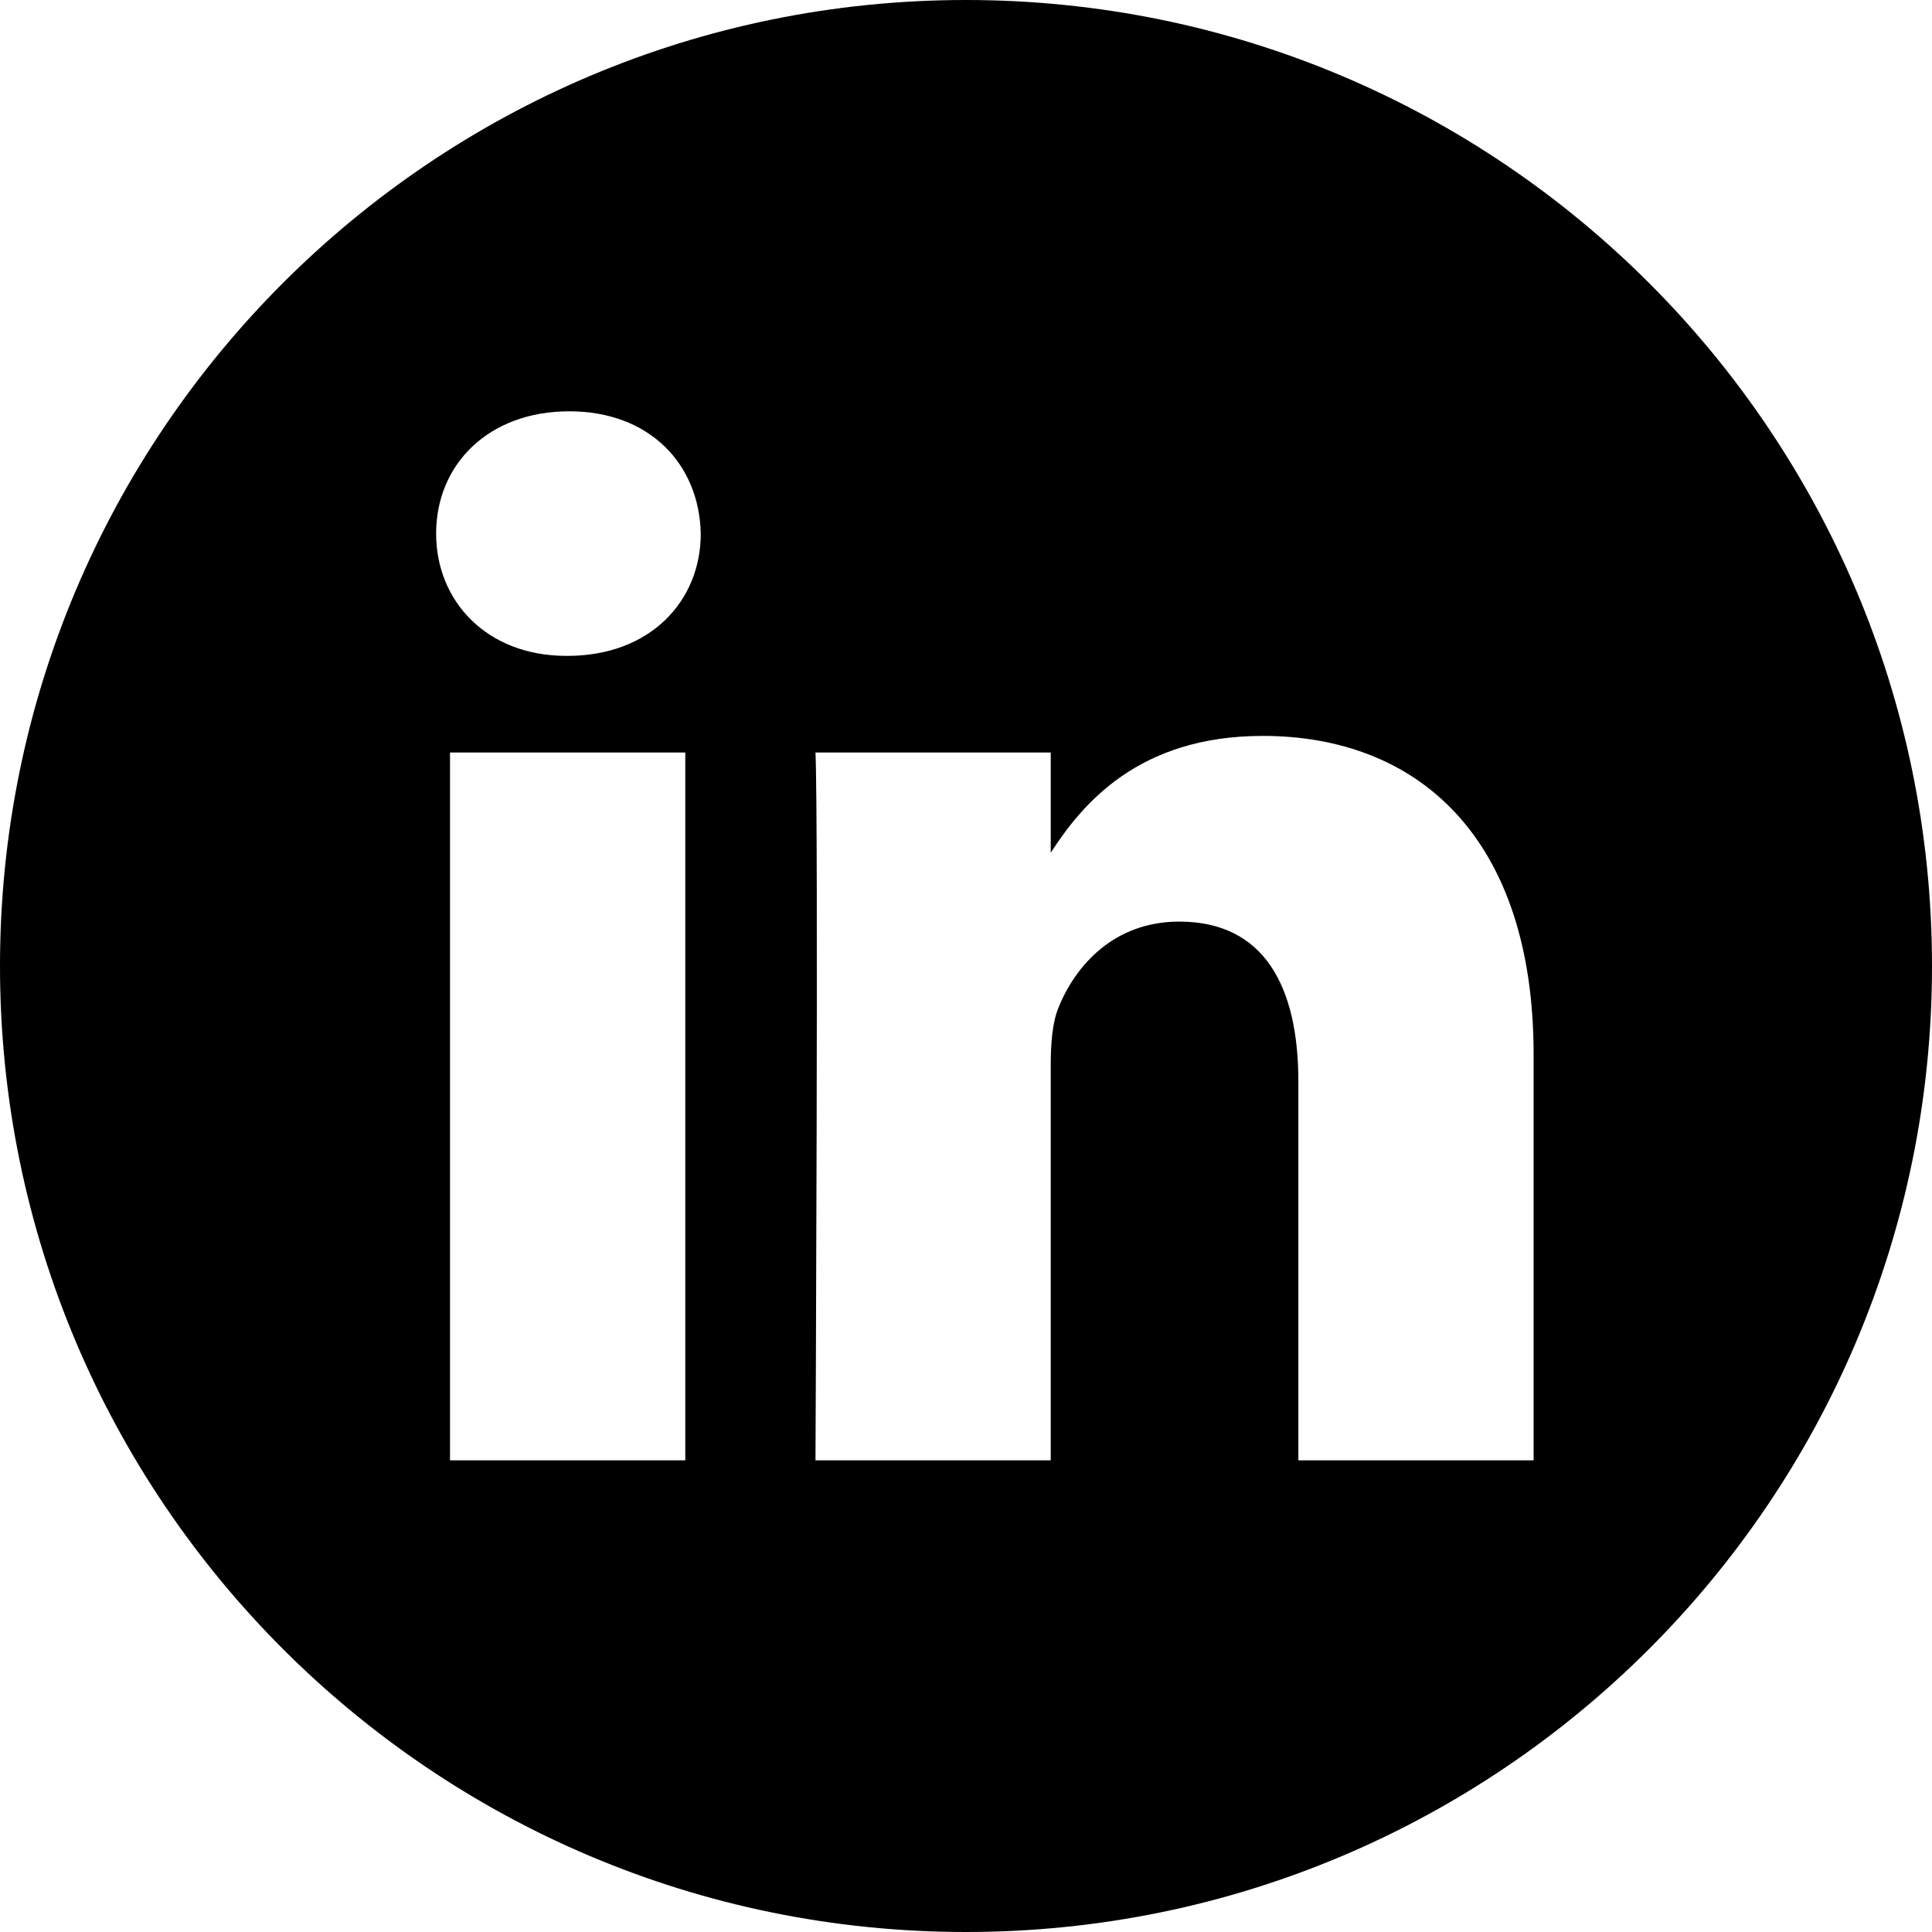
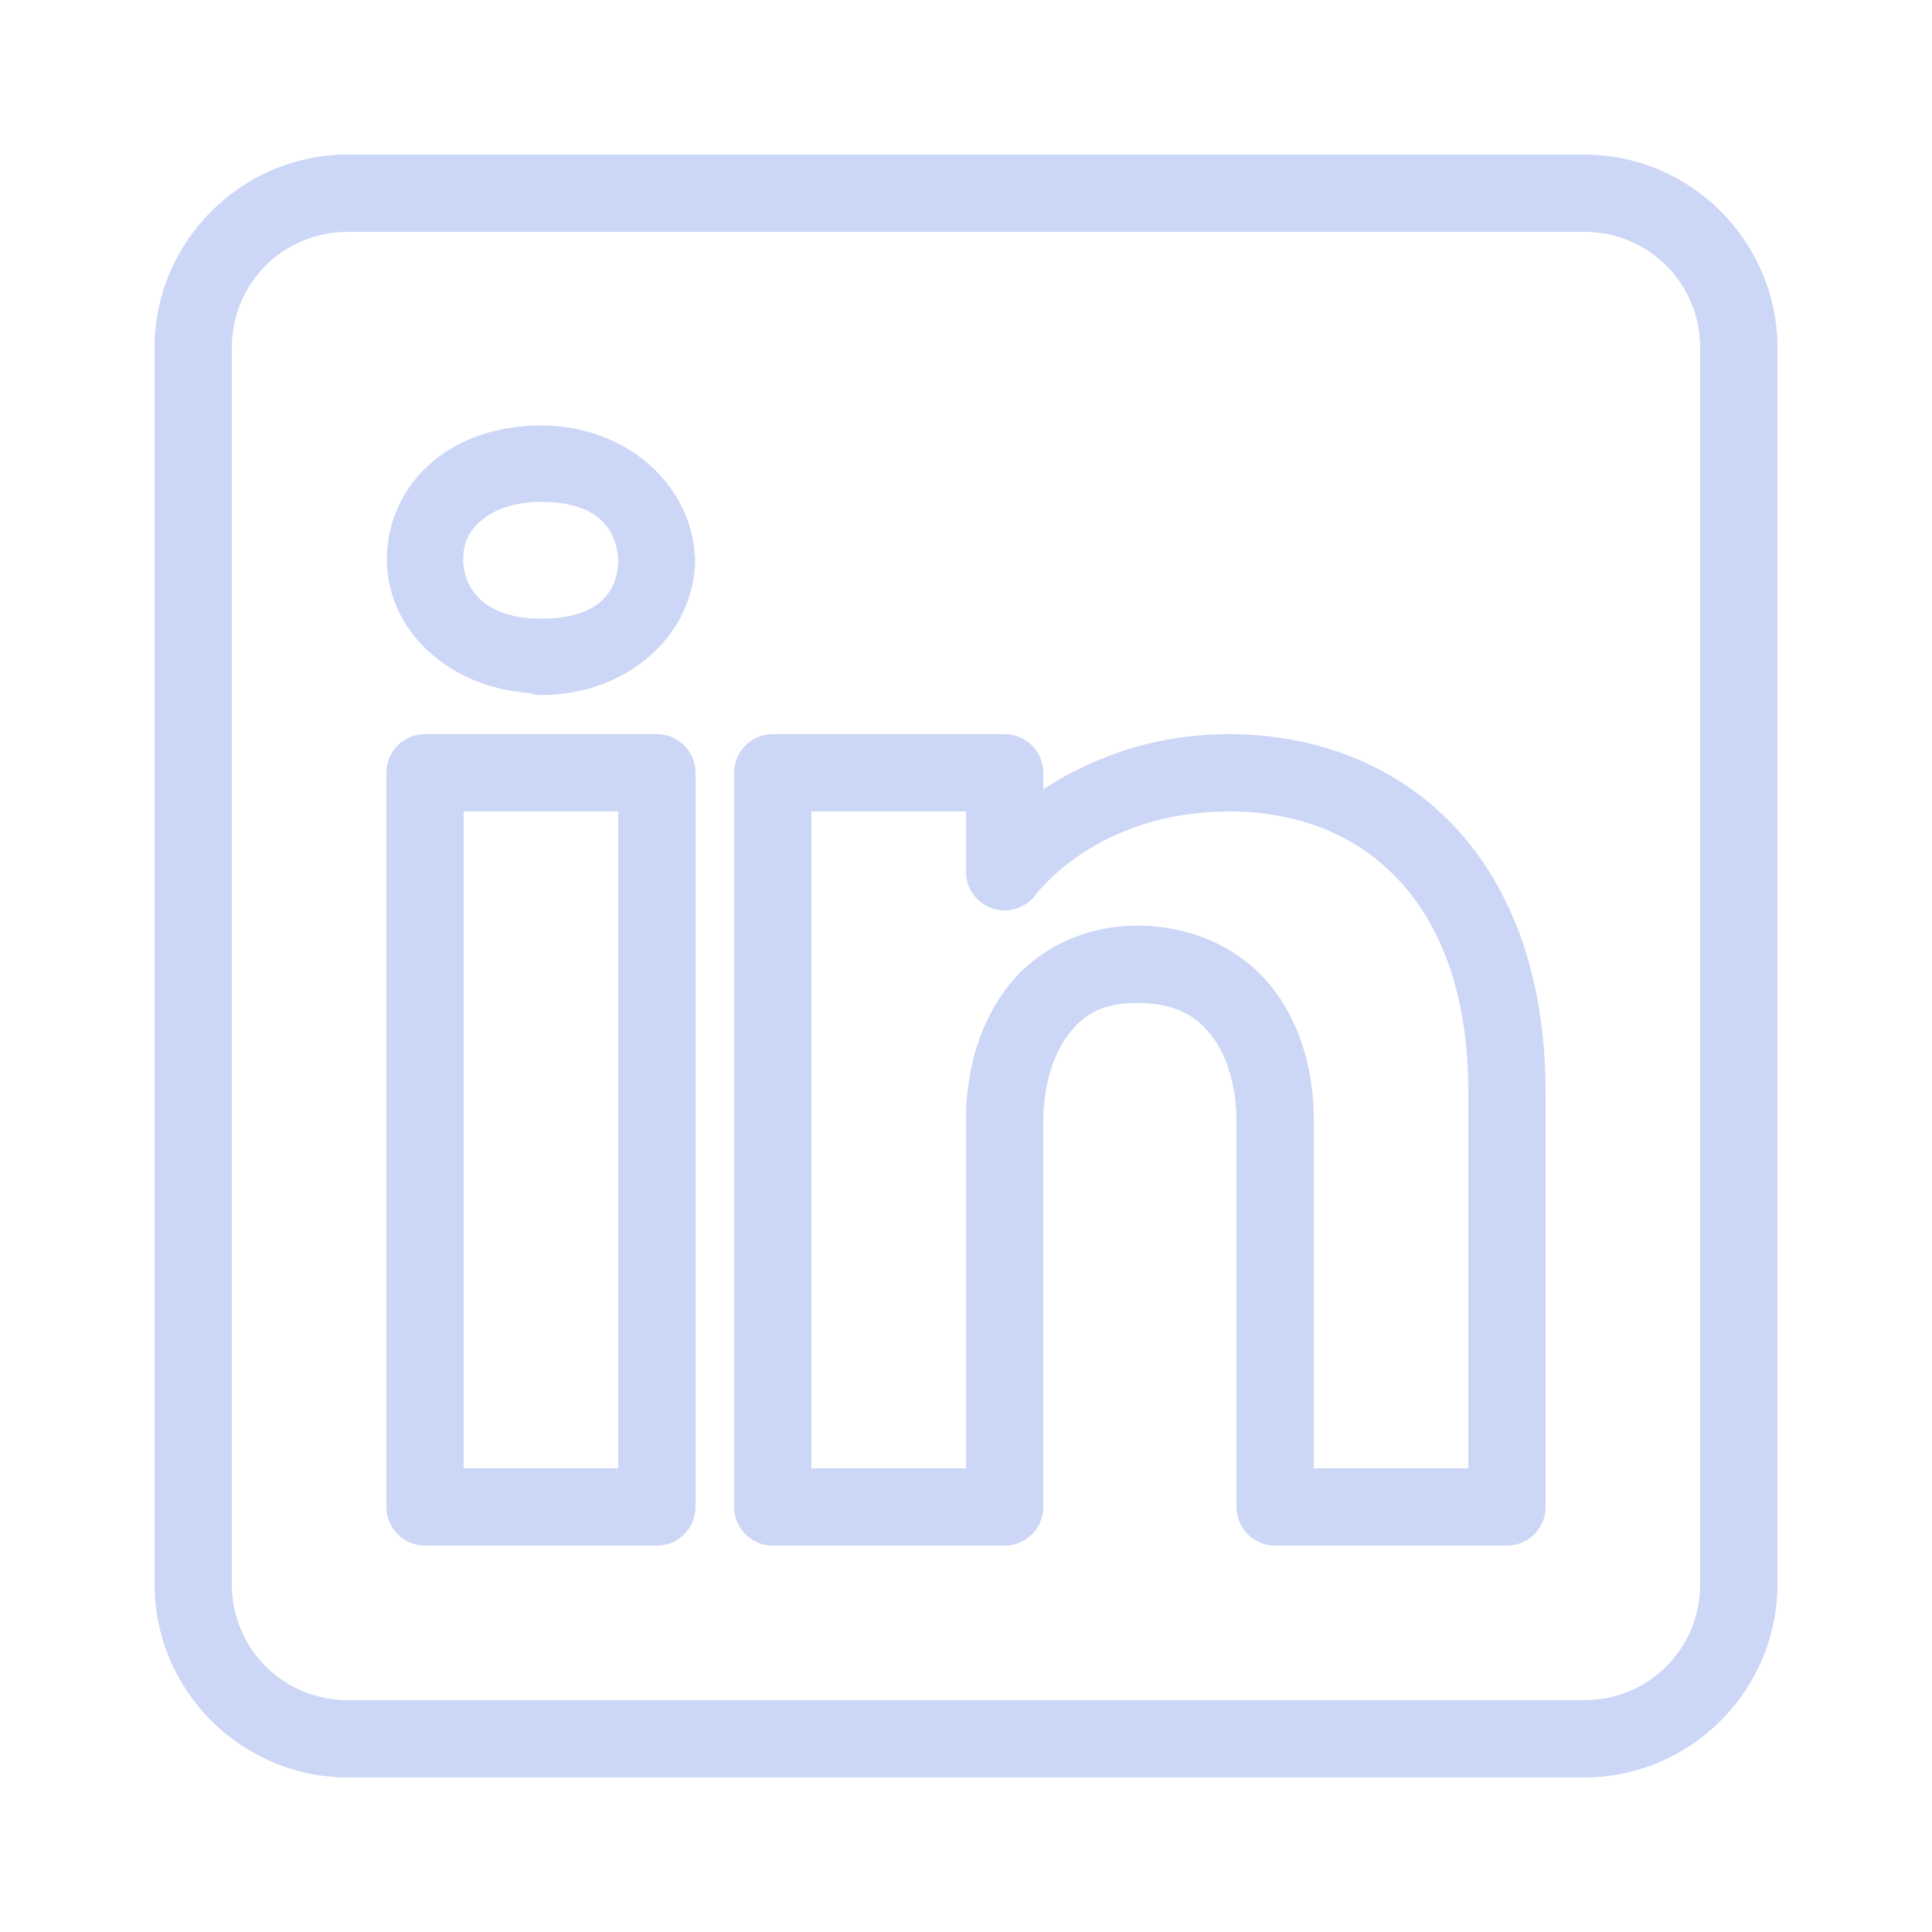
- <svg xmlns="http://www.w3.org/2000/svg" viewBox="0 0 512 512">
-   <path class="icon" d="m256 0c-141.363 0-256 114.637-256 256s114.637 256 256 256 256-114.637 256-256-114.637-256-256-256zm-74.391 387h-62.348v-187.574h62.348zm-31.172-213.188h-.406c-20.922 0-34.453-14.402-34.453-32.402 0-18.406 13.945-32.41 35.273-32.41 21.328 0 34.453 14.004 34.859 32.41 0 18-13.531 32.402-35.273 32.402zm255.984 213.188h-62.34v-100.348c0-25.219-9.027-42.418-31.586-42.418-17.223 0-27.48 11.602-31.988 22.801-1.648 4.008-2.051 9.609-2.051 15.215v104.75h-62.344s.816-169.977 0-187.574h62.344v26.559c8.285-12.781 23.109-30.961 56.188-30.961 41.02 0 71.777 26.809 71.777 84.422zm0 0" />
+ <svg xmlns="http://www.w3.org/2000/svg" fill="#ccd6f6" viewBox="0 0 50 50" width="50px" height="50px">
+   <path d="M 9 4 C 6.25 4 4 6.25 4 9 L 4 41 C 4 43.75 6.25 46 9 46 L 41 46 C 43.75 46 46 43.75 46 41 L 46 9 C 46 6.25 43.75 4 41 4 L 9 4 z M 9 6 L 41 6 C 42.668 6 44 7.332 44 9 L 44 41 C 44 42.668 42.668 44 41 44 L 9 44 C 7.332 44 6 42.668 6 41 L 6 9 C 6 7.332 7.332 6 9 6 z M 14 11.012 C 12.905 11.012 11.919 11.339 11.189 11.953 C 10.46 12.567 10.012 13.485 10.012 14.467 C 10.012 16.334 11.631 17.79 13.691 17.934 A 0.988 0.988 0 0 0 13.695 17.936 A 0.988 0.988 0 0 0 14 17.988 C 16.273 17.988 17.988 16.396 17.988 14.467 A 0.988 0.988 0 0 0 17.986 14.414 C 17.885 12.514 16.19 11.012 14 11.012 z M 14 12.988 C 15.392 12.988 15.942 13.61 16.002 14.492 C 15.99 15.348 15.46 16.012 14 16.012 C 12.615 16.012 11.988 15.302 11.988 14.467 C 11.988 14.049 12.141 13.734 12.461 13.465 C 12.781 13.195 13.295 12.988 14 12.988 z M 11 19 A 1 1 0 0 0 10 20 L 10 39 A 1 1 0 0 0 11 40 L 17 40 A 1 1 0 0 0 18 39 L 18 33.135 L 18 20 A 1 1 0 0 0 17 19 L 11 19 z M 20 19 A 1 1 0 0 0 19 20 L 19 39 A 1 1 0 0 0 20 40 L 26 40 A 1 1 0 0 0 27 39 L 27 29 C 27 28.17 27.226 27.345 27.625 26.805 C 28.024 26.264 28.526 25.94 29.482 25.957 C 30.468 25.974 30.99 26.312 31.385 26.842 C 31.78 27.372 32 28.167 32 29 L 32 39 A 1 1 0 0 0 33 40 L 39 40 A 1 1 0 0 0 40 39 L 40 28.262 C 40 25.3 39.123 22.954 37.619 21.367 C 36.115 19.78 34.024 19 31.812 19 C 29.71 19 28.111 19.705 27 20.424 L 27 20 A 1 1 0 0 0 26 19 L 20 19 z M 12 21 L 16 21 L 16 33.135 L 16 38 L 12 38 L 12 21 z M 21 21 L 25 21 L 25 22.561 A 1 1 0 0 0 26.799 23.162 C 26.799 23.162 28.369 21 31.812 21 C 33.566 21 35.069 21.583 36.168 22.742 C 37.267 23.902 38 25.688 38 28.262 L 38 38 L 34 38 L 34 29 C 34 27.833 33.72 26.627 32.99 25.646 C 32.26 24.666 31.032 23.983 29.518 23.957 C 27.996 23.93 26.748 24.627 26.016 25.619 C 25.284 26.611 25 27.83 25 29 L 25 38 L 21 38 L 21 21 z" />
</svg>
